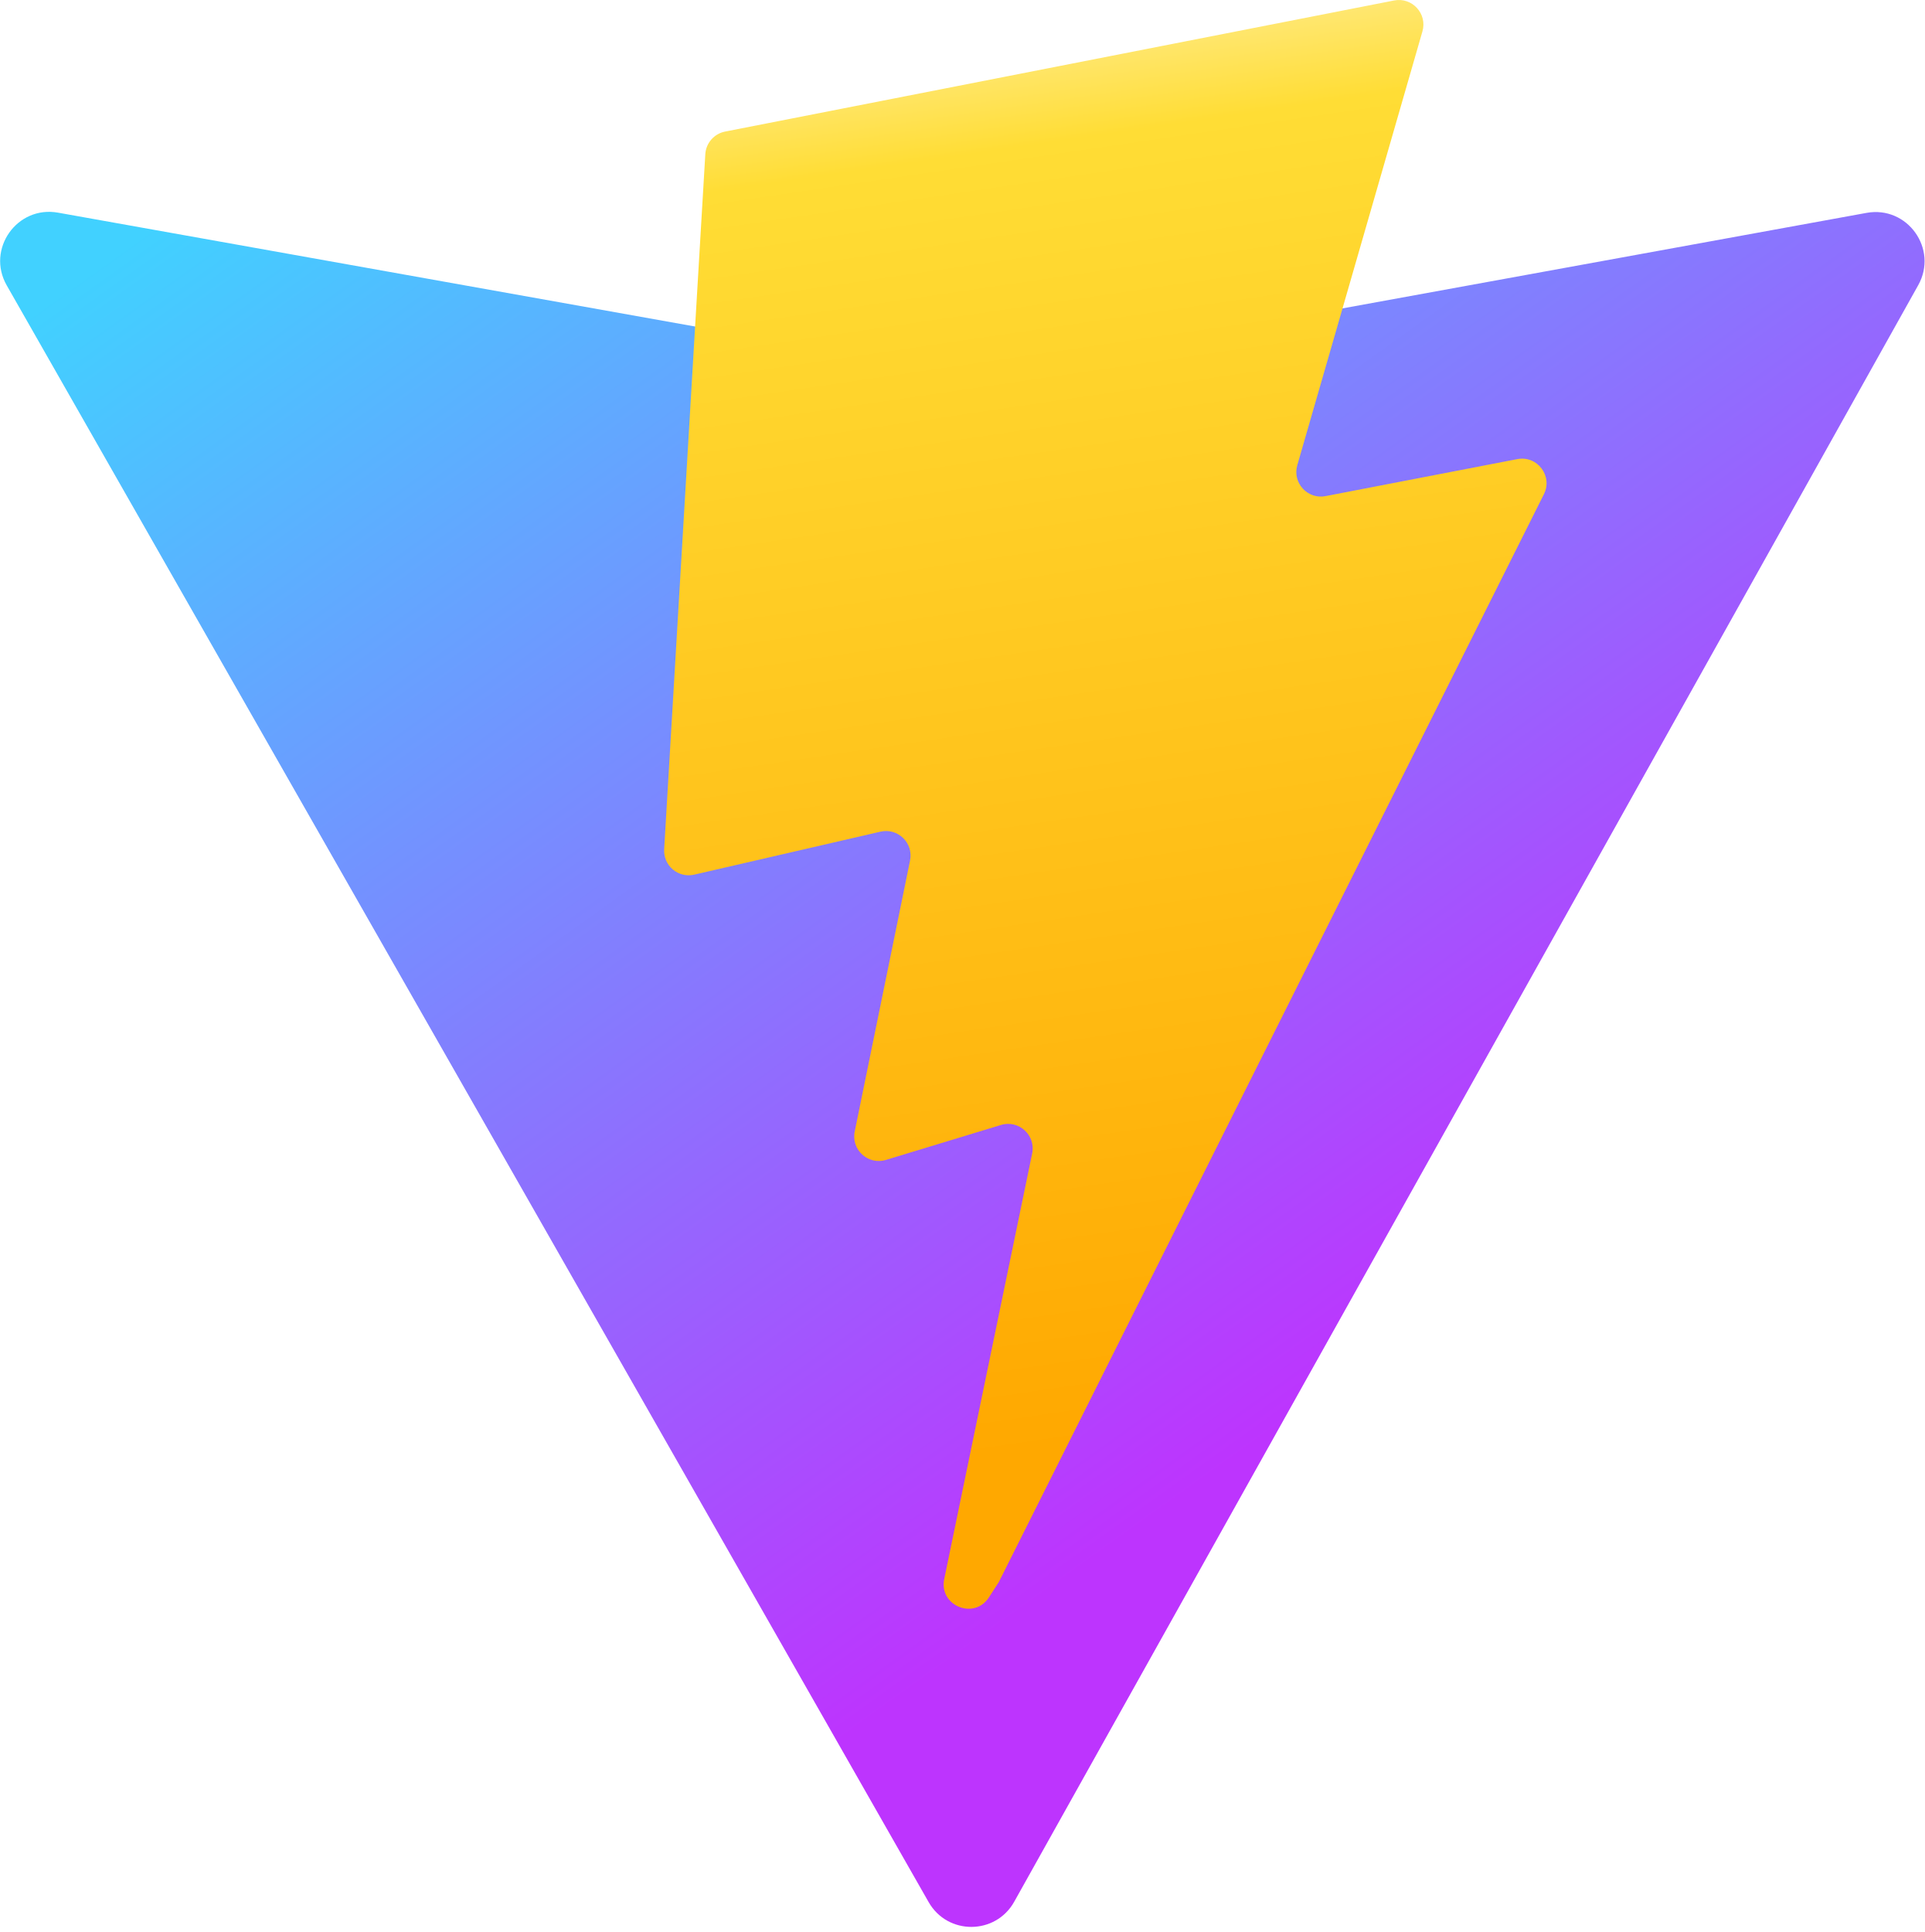
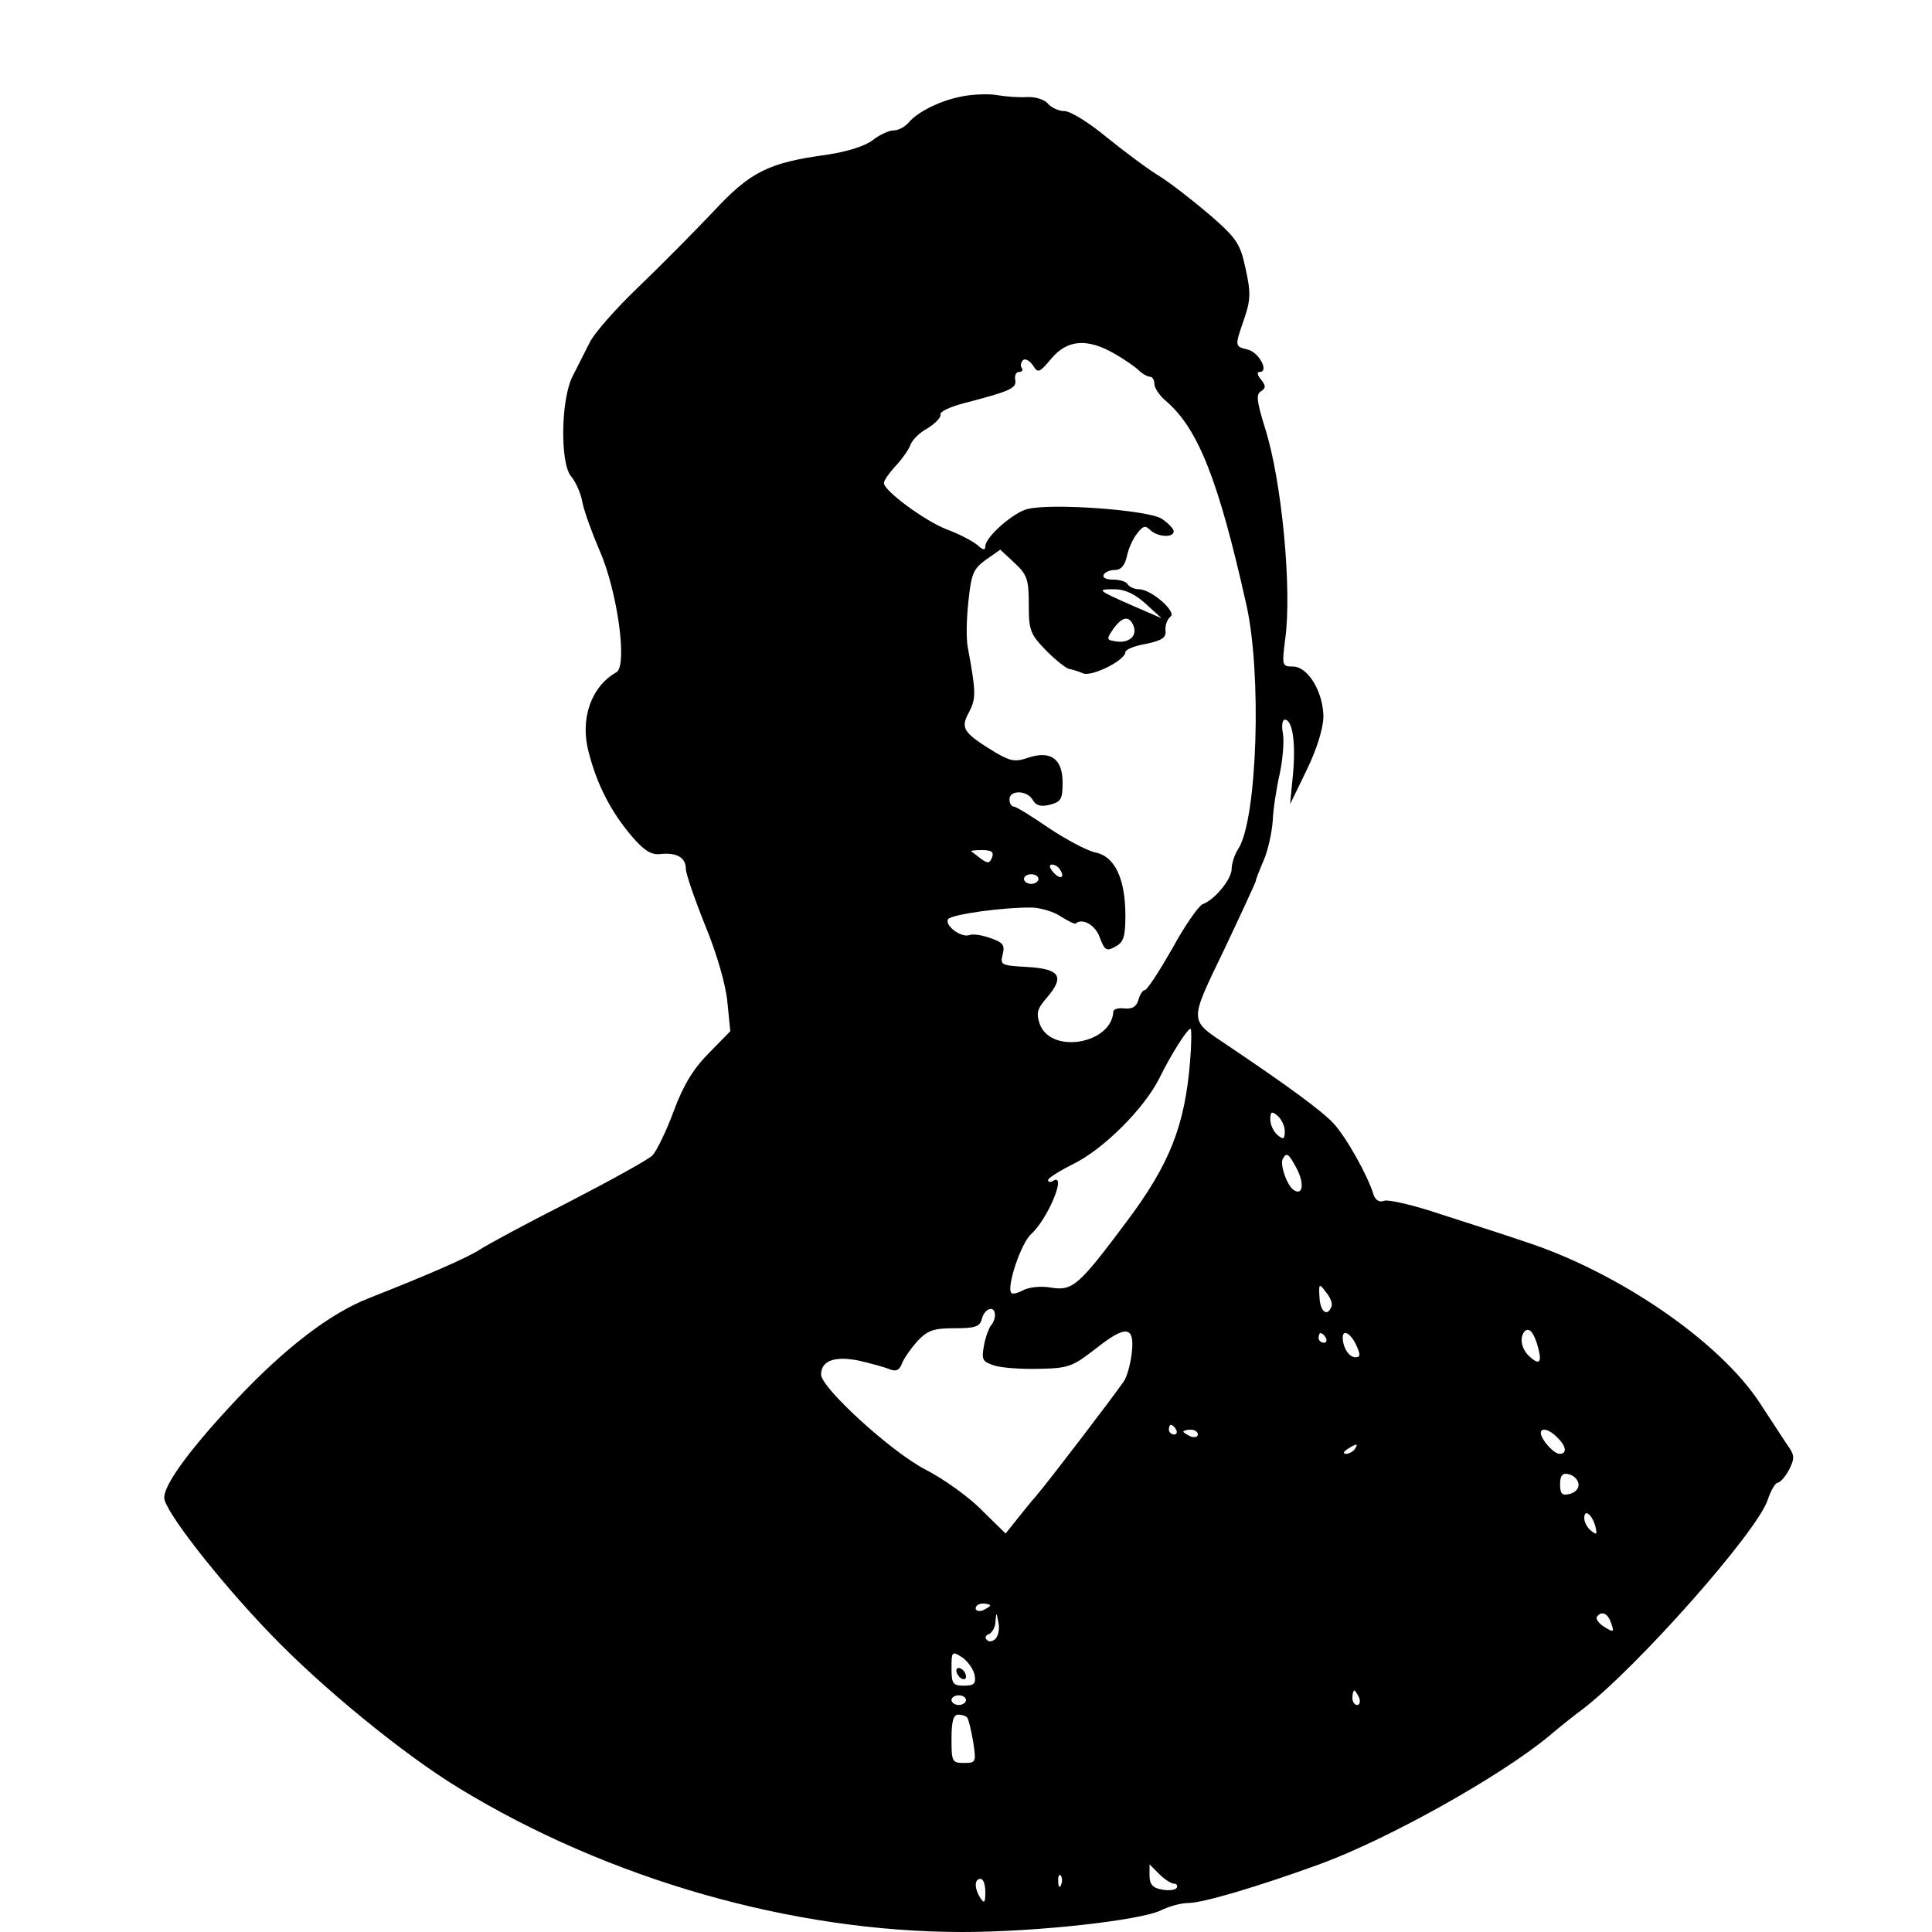
- <svg xmlns="http://www.w3.org/2000/svg" aria-hidden="true" role="img" class="iconify iconify--logos" width="31.88" height="32" preserveAspectRatio="xMidYMid meet" viewBox="0 0 256 257">
-   <defs>
-     <linearGradient id="IconifyId1813088fe1fbc01fb466" x1="-.828%" x2="57.636%" y1="7.652%" y2="78.411%">
-       <stop offset="0%" stop-color="#41D1FF" />
-       <stop offset="100%" stop-color="#BD34FE" />
-     </linearGradient>
-     <linearGradient id="IconifyId1813088fe1fbc01fb467" x1="43.376%" x2="50.316%" y1="2.242%" y2="89.03%">
-       <stop offset="0%" stop-color="#FFEA83" />
-       <stop offset="8.333%" stop-color="#FFDD35" />
-       <stop offset="100%" stop-color="#FFA800" />
-     </linearGradient>
-   </defs>
-   <path fill="url(#IconifyId1813088fe1fbc01fb466)" d="M255.153 37.938L134.897 252.976c-2.483 4.44-8.862 4.466-11.382.048L.875 37.958c-2.746-4.814 1.371-10.646 6.827-9.67l120.385 21.517a6.537 6.537 0 0 0 2.322-.004l117.867-21.483c5.438-.991 9.574 4.796 6.877 9.62Z" />
-   <path fill="url(#IconifyId1813088fe1fbc01fb467)" d="M185.432.063L96.44 17.501a3.268 3.268 0 0 0-2.634 3.014l-5.474 92.456a3.268 3.268 0 0 0 3.997 3.378l24.777-5.718c2.318-.535 4.413 1.507 3.936 3.838l-7.361 36.047c-.495 2.426 1.782 4.5 4.151 3.78l15.304-4.649c2.372-.72 4.652 1.36 4.15 3.788l-11.698 56.621c-.732 3.542 3.979 5.473 5.943 2.437l1.313-2.028l72.516-144.72c1.215-2.423-.88-5.186-3.54-4.672l-25.505 4.922c-2.396.462-4.435-1.77-3.759-4.114l16.646-57.705c.677-2.35-1.37-4.583-3.769-4.113Z" />
+ <svg xmlns="http://www.w3.org/2000/svg" version="1.0" width="400pt" height="400pt" viewBox="0 0 400 400" preserveAspectRatio="xMidYMid meet">
+   <g transform="translate(0,400) scale(0.1,-0.1)" fill="#000000" stroke="none">
+     <path d="M1995 3801 c-46 -8 -95 -32 -114 -55 -8 -9 -21 -16 -31 -16 -9 0 -29 -9 -43 -20 -15 -12 -53 -24 -93 -30 -124 -17 -160 -35 -238 -119 -39 -41 -108 -111 -154 -155 -46 -44 -92 -96 -101 -115 -10 -20 -26 -51 -35 -69 -25 -47 -27 -183 -3 -209 9 -11 20 -35 23 -54 4 -19 20 -63 35 -98 37 -83 59 -240 35 -253 -52 -29 -76 -97 -57 -166 17 -67 46 -122 87 -171 28 -33 43 -42 63 -39 33 3 51 -8 51 -31 0 -10 18 -62 40 -117 24 -58 43 -124 46 -159 l6 -60 -44 -45 c-32 -32 -53 -66 -73 -120 -15 -41 -35 -82 -44 -92 -9 -9 -87 -52 -174 -97 -87 -44 -170 -89 -185 -99 -25 -16 -102 -50 -229 -100 -79 -31 -172 -102 -272 -208 -95 -101 -151 -176 -151 -205 0 -26 112 -170 219 -281 105 -110 276 -250 391 -320 310 -189 691 -298 1043 -298 152 0 368 24 411 45 16 8 41 15 56 15 30 0 145 34 274 81 141 52 370 180 471 263 27 23 59 48 70 56 112 85 363 368 385 435 6 19 16 35 20 35 5 0 16 12 24 27 12 24 12 30 -4 52 -10 15 -34 52 -55 84 -83 129 -295 274 -490 337 -38 13 -116 38 -172 56 -56 19 -109 31 -117 28 -10 -4 -18 1 -22 12 -12 40 -57 120 -83 148 -24 26 -95 78 -220 162 -80 54 -80 45 -6 199 36 76 65 139 65 141 0 3 7 21 16 42 9 20 17 57 19 82 1 25 8 70 15 100 6 30 9 67 6 82 -3 15 -1 28 4 28 16 0 23 -47 17 -113 l-6 -62 34 70 c21 43 34 85 35 110 0 52 -32 105 -63 105 -23 0 -23 2 -16 58 14 101 -7 327 -42 436 -17 55 -19 70 -8 76 10 7 10 11 0 24 -8 9 -9 16 -3 16 20 0 -1 40 -24 46 -28 7 -28 6 -8 64 13 38 14 54 3 103 -11 52 -18 63 -73 111 -34 29 -81 66 -105 81 -25 15 -74 52 -110 81 -36 30 -75 54 -87 54 -12 0 -27 7 -34 15 -7 9 -27 15 -44 14 -17 -1 -44 1 -61 4 -16 3 -48 2 -70 -2z m312 -533 c21 -12 44 -28 51 -35 7 -7 18 -13 23 -13 5 0 9 -7 9 -15 0 -8 11 -25 26 -37 65 -57 107 -163 164 -418 33 -143 23 -446 -16 -507 -8 -12 -14 -31 -14 -42 0 -21 -35 -64 -60 -73 -8 -3 -37 -44 -63 -92 -27 -47 -52 -86 -57 -86 -4 0 -10 -9 -13 -20 -4 -14 -12 -19 -28 -18 -13 2 -24 -1 -24 -7 -4 -66 -128 -88 -152 -26 -8 23 -6 32 14 55 38 44 28 60 -40 64 -54 3 -57 4 -51 26 5 20 0 25 -26 34 -17 6 -36 9 -43 6 -17 -6 -52 20 -44 33 7 10 116 25 175 24 18 -1 45 -9 59 -19 15 -9 28 -16 30 -14 14 12 41 -3 50 -29 10 -27 14 -29 32 -19 17 9 21 20 21 64 0 77 -22 123 -62 131 -18 4 -61 27 -97 51 -35 24 -67 44 -72 44 -5 0 -9 7 -9 15 0 20 37 19 48 -1 7 -12 17 -15 36 -10 23 6 26 12 26 46 0 49 -25 67 -72 51 -26 -9 -36 -7 -67 11 -67 41 -73 50 -55 83 15 29 15 41 -2 133 -4 18 -3 61 1 97 6 57 10 67 36 86 l30 21 30 -28 c26 -24 29 -35 29 -86 0 -54 3 -61 37 -96 20 -20 42 -37 47 -37 6 -1 19 -5 28 -9 18 -8 88 27 88 44 0 5 19 13 43 17 33 7 42 13 40 28 -1 11 4 23 10 28 15 9 -39 57 -65 57 -9 0 -20 5 -23 10 -3 6 -17 10 -31 10 -14 0 -22 4 -19 10 3 6 14 10 24 10 12 0 20 10 24 28 3 15 12 36 21 47 12 16 17 18 27 8 15 -15 49 -17 49 -3 0 5 -11 17 -25 26 -27 18 -229 33 -278 20 -29 -7 -87 -58 -87 -77 0 -9 -5 -8 -17 3 -10 8 -38 23 -63 32 -46 18 -130 80 -130 96 0 5 11 21 25 36 13 14 27 34 30 43 3 9 18 25 35 34 16 10 29 23 27 29 -1 6 21 16 48 23 96 25 110 31 107 48 -2 10 2 17 8 17 6 0 9 4 5 9 -3 5 -1 12 4 16 5 3 14 -3 20 -12 10 -16 13 -15 38 15 33 39 74 42 130 10z m65 -518 l33 -30 -60 26 c-75 33 -75 34 -37 34 21 0 42 -10 64 -30z m-25 -46 c8 -21 -10 -36 -36 -32 -20 3 -21 4 -6 26 19 26 33 28 42 6z m-293 -479 c-5 -13 -9 -13 -23 -3 -9 7 -18 14 -20 15 -2 2 8 3 22 3 20 0 25 -4 21 -15z m141 -26 c11 -17 -1 -21 -15 -4 -8 9 -8 15 -2 15 6 0 14 -5 17 -11z m-45 -19 c0 -5 -7 -10 -15 -10 -8 0 -15 5 -15 10 0 6 7 10 15 10 8 0 15 -4 15 -10z m314 -377 c-11 -134 -42 -213 -132 -333 -98 -131 -111 -143 -155 -136 -21 4 -47 1 -58 -5 -11 -6 -23 -9 -25 -6 -11 11 20 104 41 122 35 32 75 129 45 110 -5 -3 -10 -3 -10 2 0 4 24 19 52 33 63 31 146 114 178 177 24 49 58 103 65 103 2 0 2 -30 -1 -67z m196 -145 c0 -17 -3 -18 -15 -8 -8 7 -15 21 -15 32 0 17 3 18 15 8 8 -7 15 -21 15 -32z m25 -78 c16 -31 12 -56 -6 -44 -14 8 -30 54 -23 65 8 14 12 11 29 -21z m72 -284 c-8 -23 -23 -13 -25 16 -2 31 -1 32 13 13 9 -10 14 -24 12 -29z m-697 -19 c0 -7 -4 -17 -9 -22 -4 -6 -11 -24 -14 -42 -5 -28 -3 -32 21 -40 15 -5 57 -8 93 -7 62 1 70 5 118 42 63 50 81 47 74 -11 -3 -23 -10 -49 -17 -58 -25 -36 -155 -206 -179 -234 -14 -16 -34 -41 -45 -55 l-20 -25 -49 48 c-26 27 -79 65 -118 85 -71 37 -215 169 -215 196 0 29 28 39 78 29 26 -6 55 -14 64 -18 13 -5 20 -2 25 11 4 11 18 31 32 47 22 23 34 27 77 27 43 0 53 3 57 20 6 22 27 28 27 7z m1125 -69 c8 -31 1 -35 -21 -14 -15 16 -18 38 -7 50 10 9 20 -5 28 -36z m-440 22 c3 -5 1 -10 -4 -10 -6 0 -11 5 -11 10 0 6 2 10 4 10 3 0 8 -4 11 -10z m63 -15 c9 -20 9 -25 -2 -25 -13 0 -26 20 -26 41 0 18 17 8 28 -16z m-373 -175 c3 -5 1 -10 -4 -10 -6 0 -11 5 -11 10 0 6 2 10 4 10 3 0 8 -4 11 -10z m45 -10 c0 -5 -7 -7 -15 -4 -8 4 -15 8 -15 10 0 2 7 4 15 4 8 0 15 -4 15 -10z m744 -6 c19 -18 21 -34 5 -34 -12 0 -38 29 -39 43 0 12 18 8 34 -9z m-419 -24 c-3 -5 -12 -10 -18 -10 -7 0 -6 4 3 10 19 12 23 12 15 0z m463 -71 c2 -10 -6 -19 -18 -22 -16 -4 -20 0 -20 20 0 18 5 24 17 21 10 -2 19 -10 21 -19z m35 -89 c4 -17 3 -19 -9 -9 -8 6 -14 18 -14 26 0 20 16 8 23 -17z m-1253 -164 c0 -2 -7 -6 -15 -10 -8 -3 -15 -1 -15 4 0 6 7 10 15 10 8 0 15 -2 15 -4z m11 -69 c-6 -6 -14 -7 -18 -2 -5 4 -2 10 5 12 6 3 13 14 13 26 2 20 2 20 6 -2 3 -13 0 -28 -6 -34z m1273 37 c9 -24 8 -25 -13 -12 -11 7 -17 16 -15 20 8 13 21 9 28 -8z m-1316 -113 c3 -17 -2 -21 -22 -21 -23 0 -26 4 -26 36 0 36 1 36 23 22 12 -9 23 -25 25 -37z m796 -46 c3 -8 1 -15 -4 -15 -6 0 -10 7 -10 15 0 8 2 15 4 15 2 0 6 -7 10 -15z m-814 -5 c0 -5 -7 -10 -15 -10 -8 0 -15 5 -15 10 0 6 7 10 15 10 8 0 15 -4 15 -10z m3 -37 c3 -5 8 -27 12 -50 6 -41 6 -43 -19 -43 -25 0 -26 3 -26 50 0 37 4 50 14 50 8 0 17 -3 19 -7z m428 -343 c5 0 8 -4 5 -9 -3 -4 -17 -6 -31 -3 -18 3 -25 11 -25 28 l0 24 20 -20 c11 -11 25 -20 31 -20z m-234 -2 c-3 -8 -6 -5 -6 6 -1 11 2 17 5 13 3 -3 4 -12 1 -19z m-157 -15 c0 -22 -2 -25 -10 -13 -13 20 -13 40 0 40 6 0 10 -12 10 -27z" />
+     <path d="M1980 541 c0 -5 5 -13 10 -16 6 -3 10 -2 10 4 0 5 -4 13 -10 16 -5 3 -10 2 -10 -4z" />
+   </g>
</svg>
